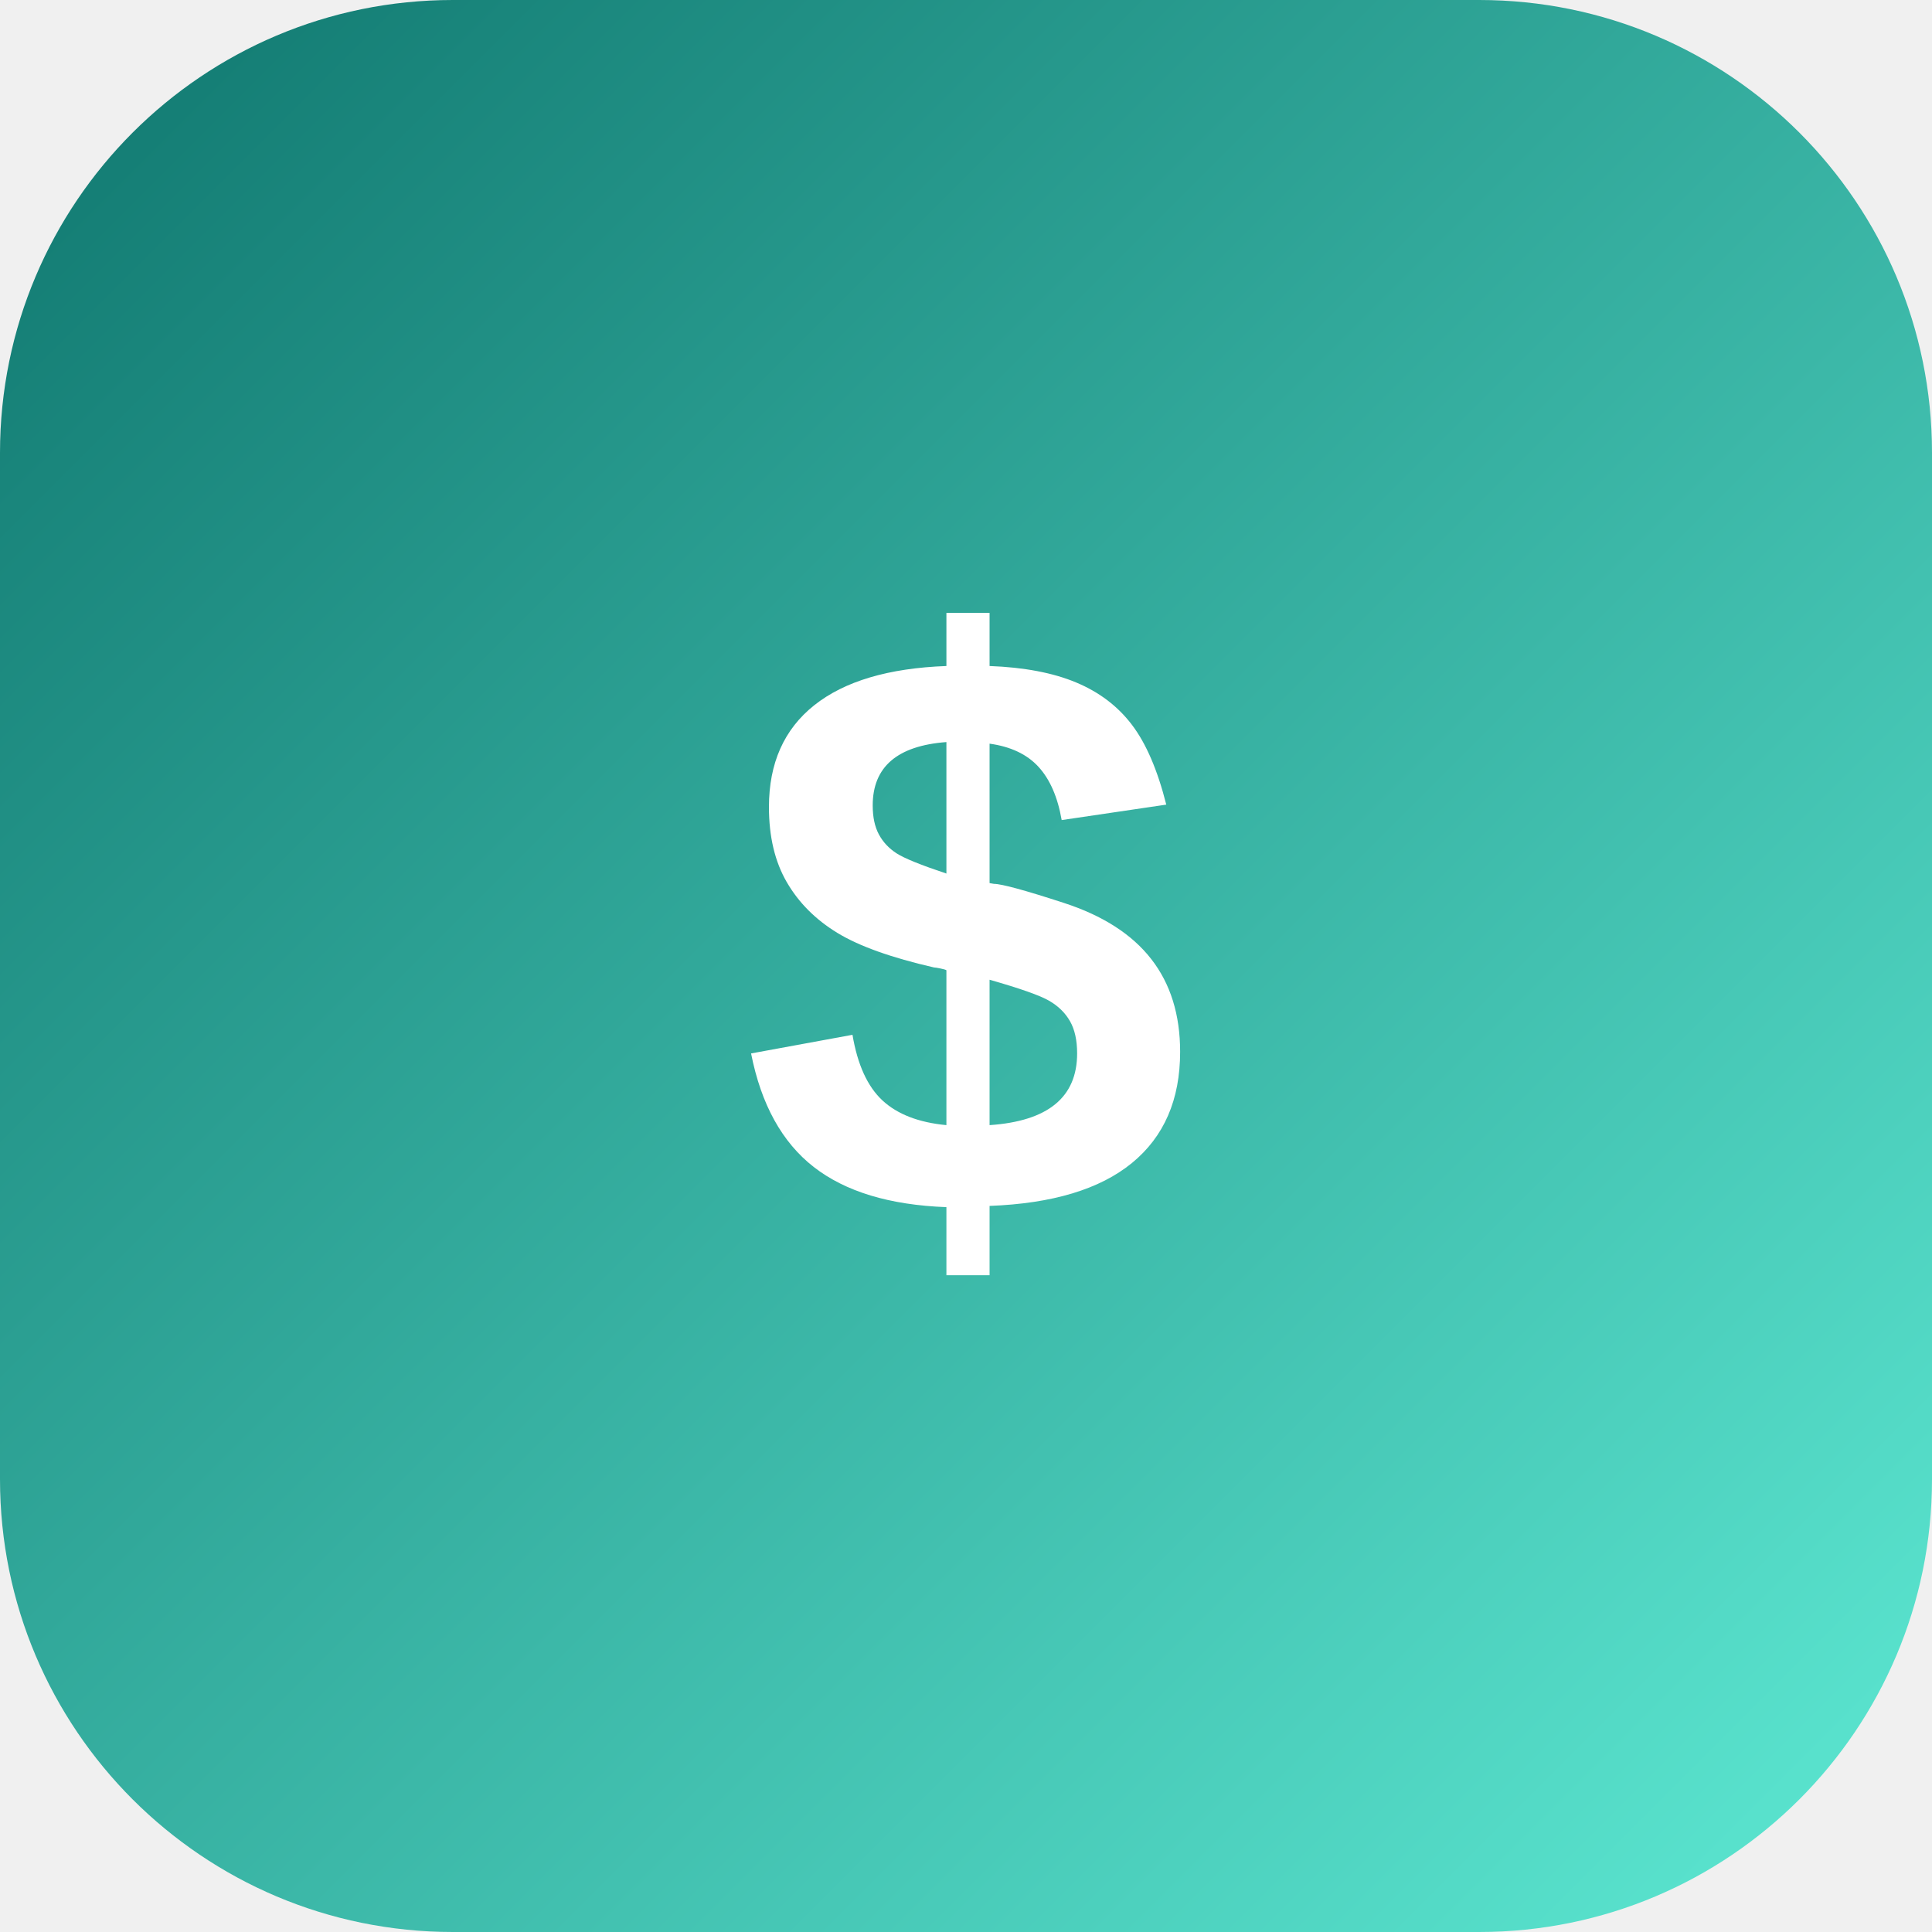
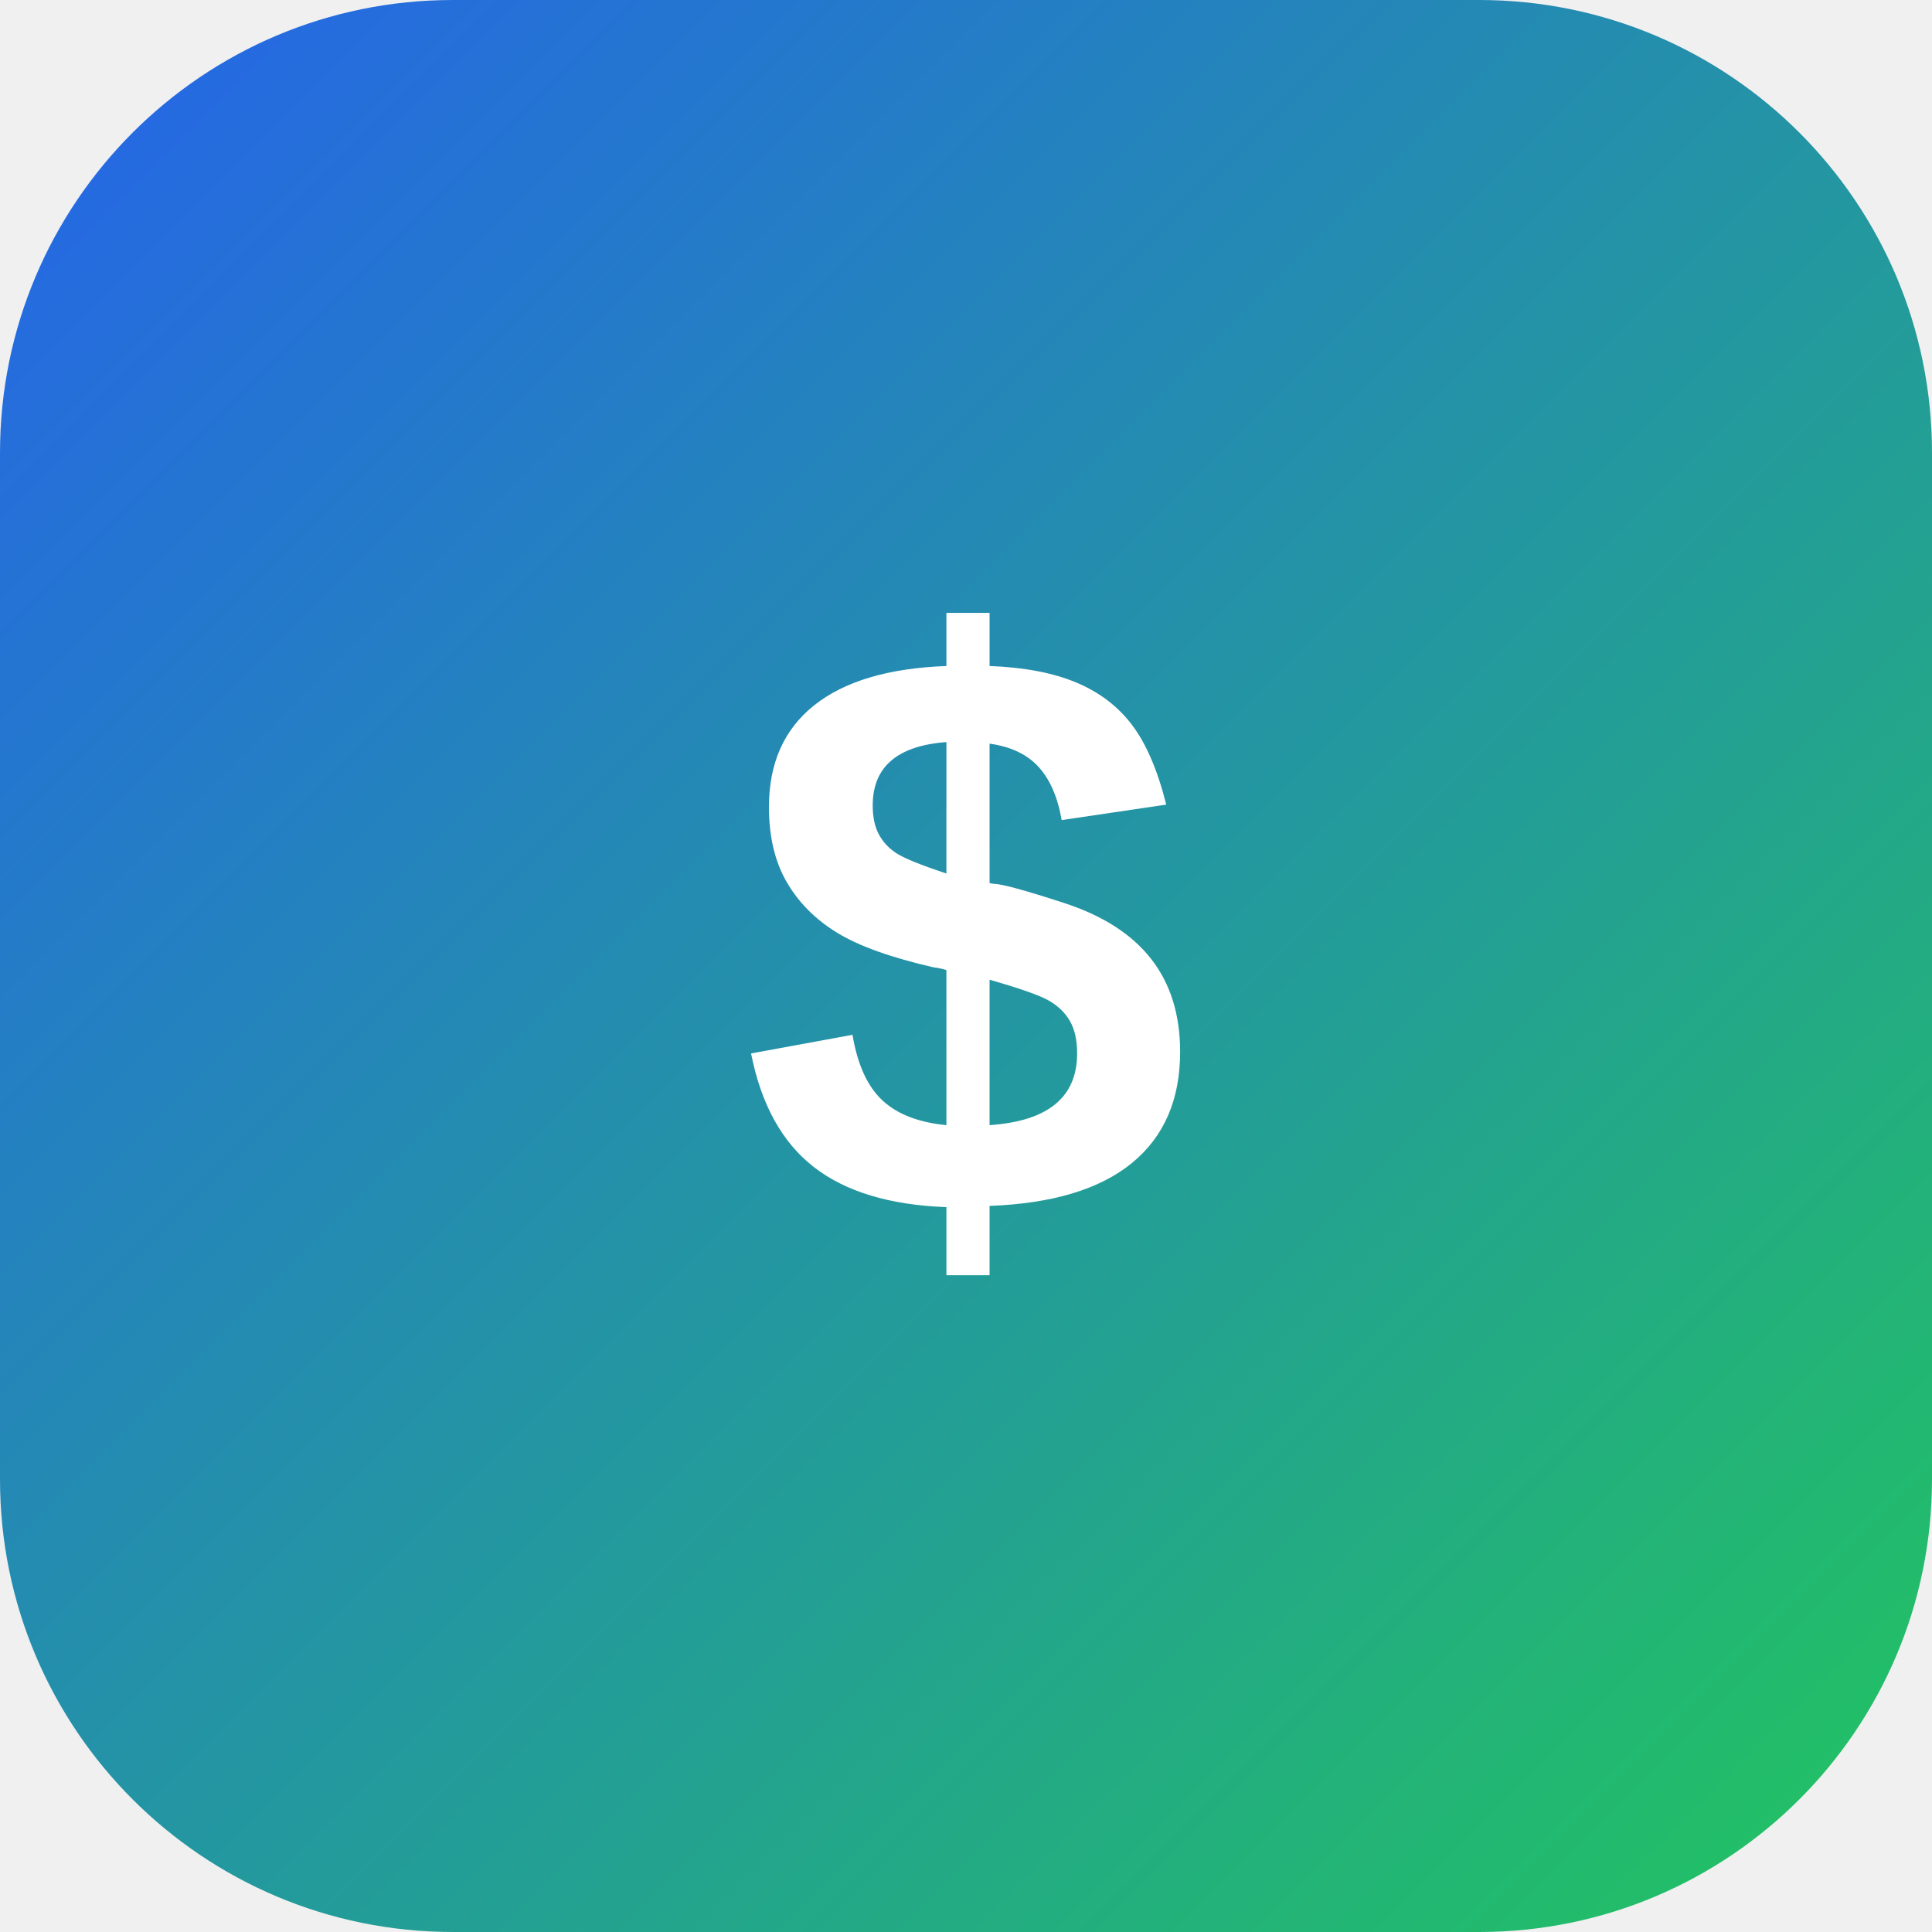
<svg xmlns="http://www.w3.org/2000/svg" viewBox="0 0 512 512">
  <defs>
    <linearGradient id="g" x1="0" x2="1" y1="0" y2="1">
-       <stop stop-color="#0f766e" />
-       <stop offset="1" stop-color="#5eead4" />
+       <stop stop-color="#2563eb" />
+       <stop offset="1" stop-color="#22c55e" />
    </linearGradient>
  </defs>
  <rect width="512" height="512" rx="120" fill="url(#g)" />
  <text x="256" y="322" text-anchor="middle" font-size="215" font-family="Arial" font-weight="900" fill="white">$</text>
</svg>
